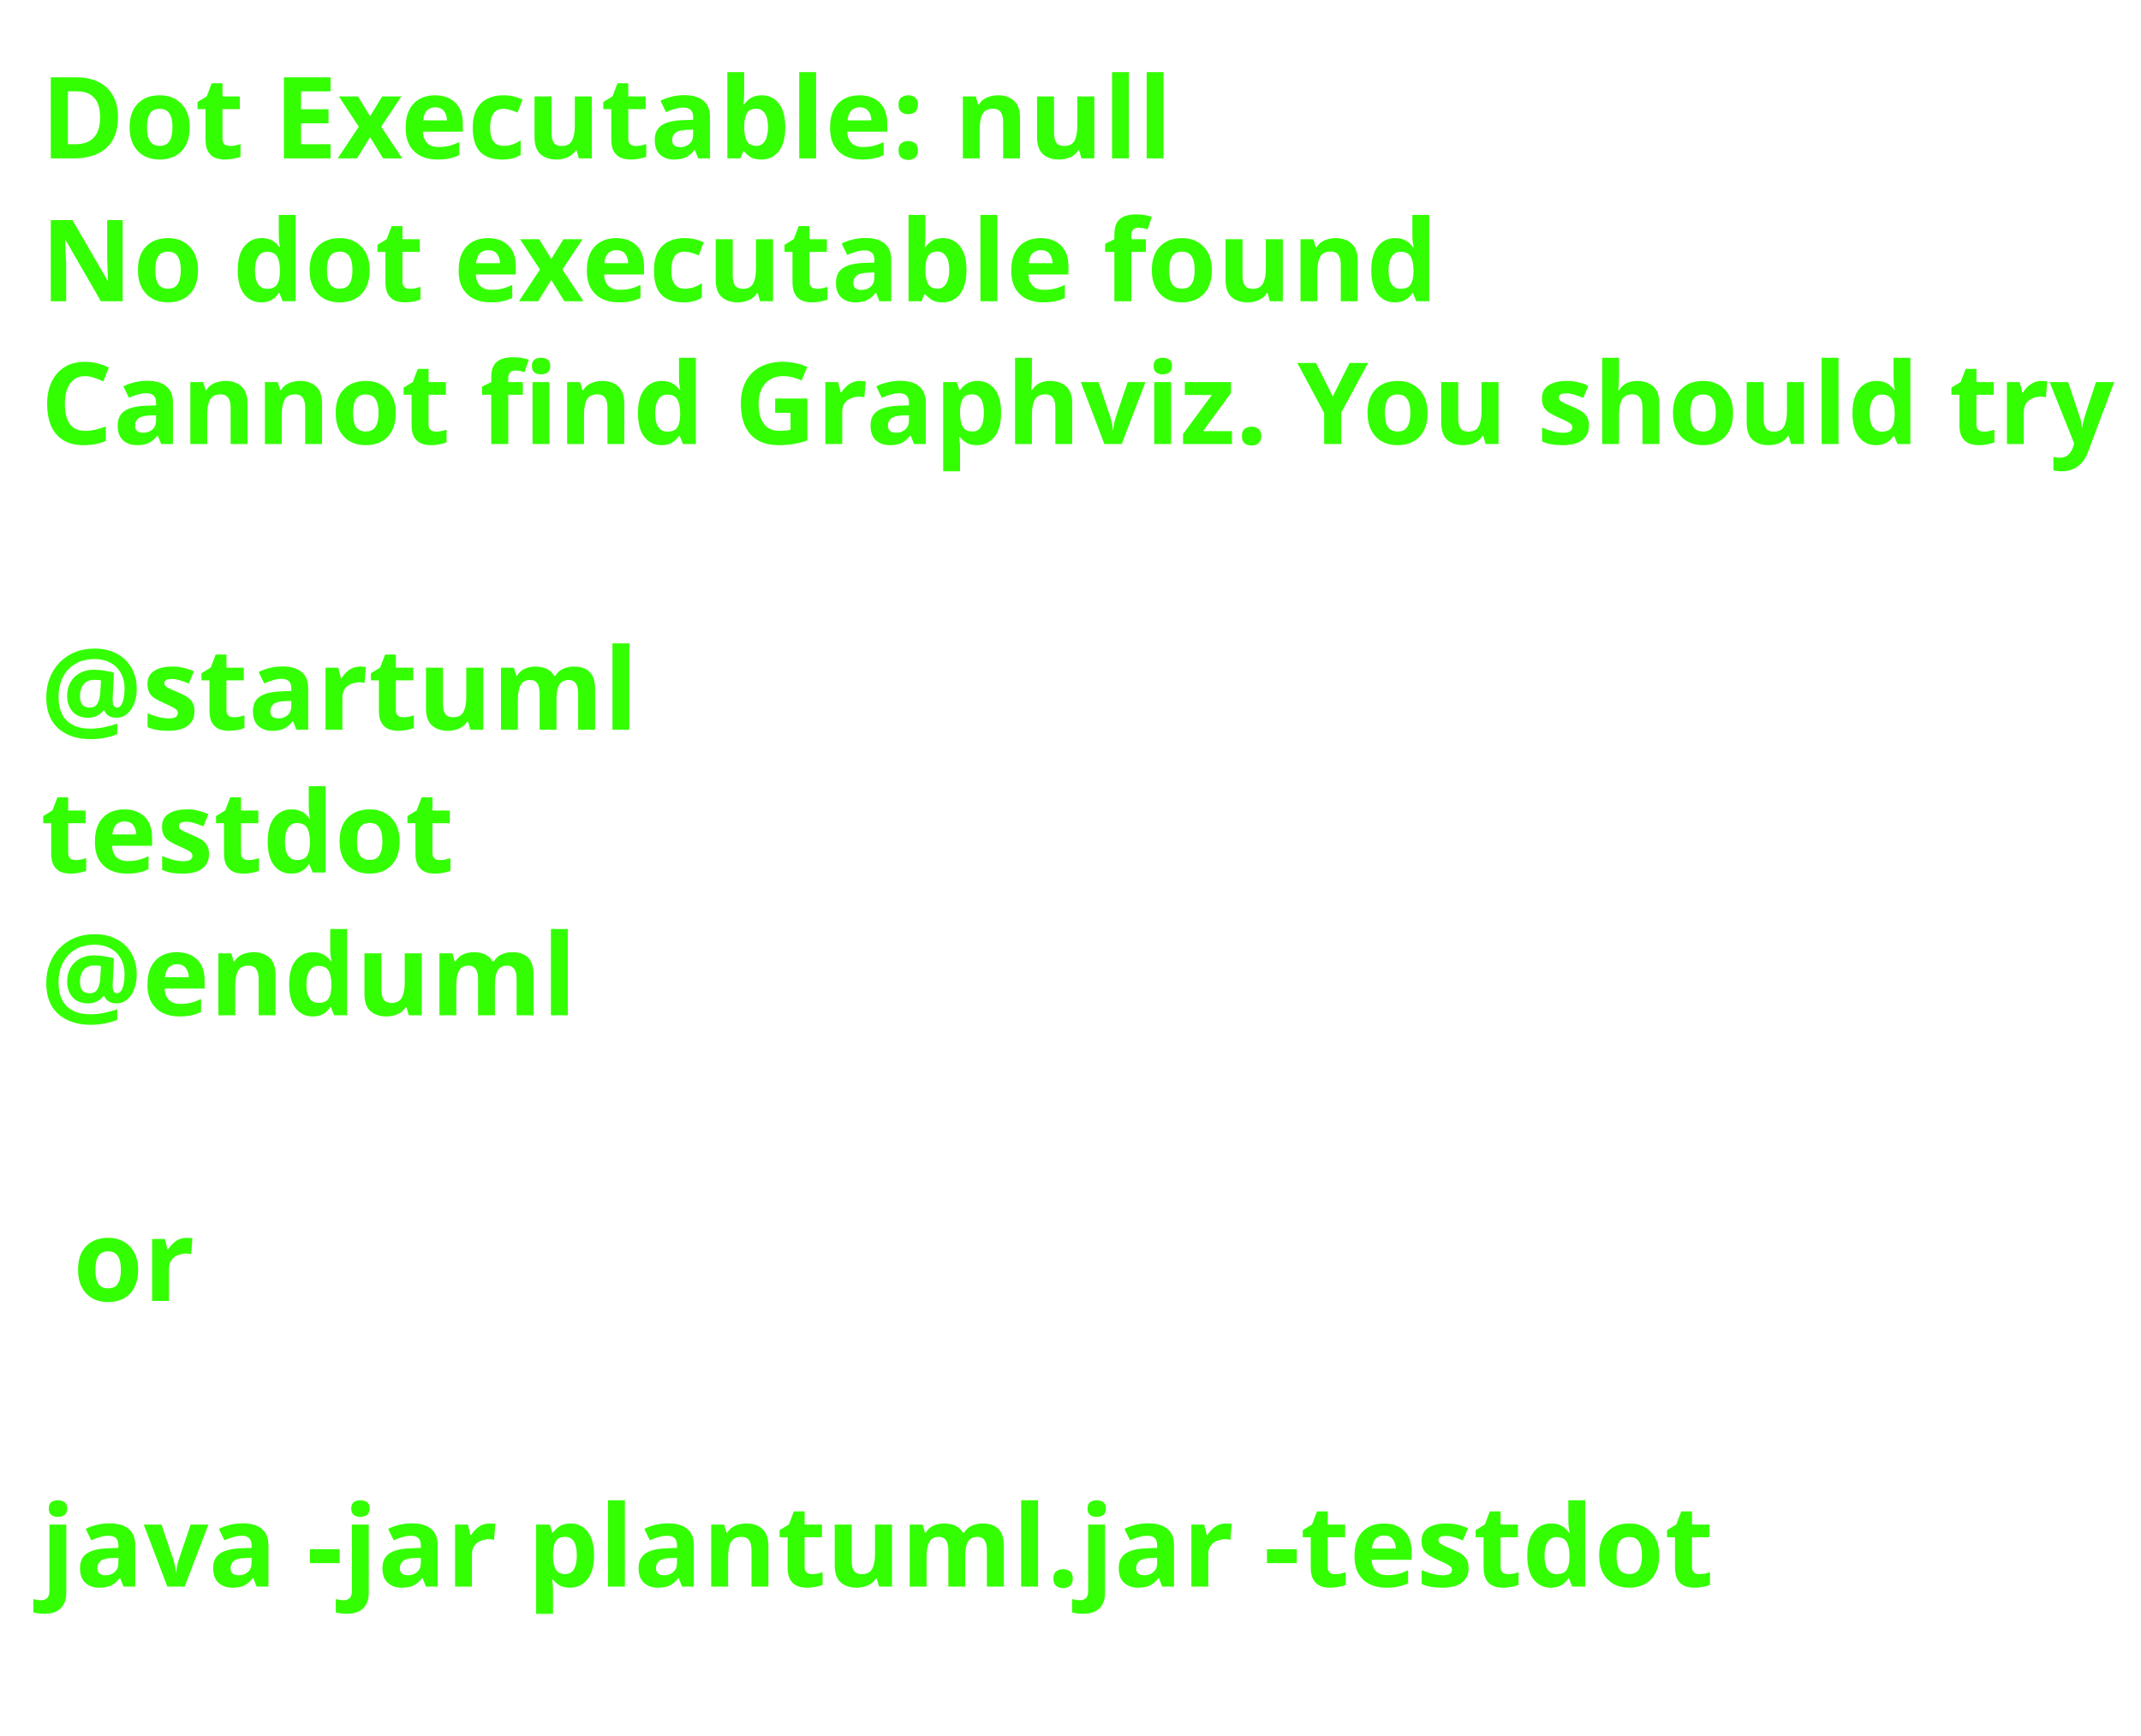
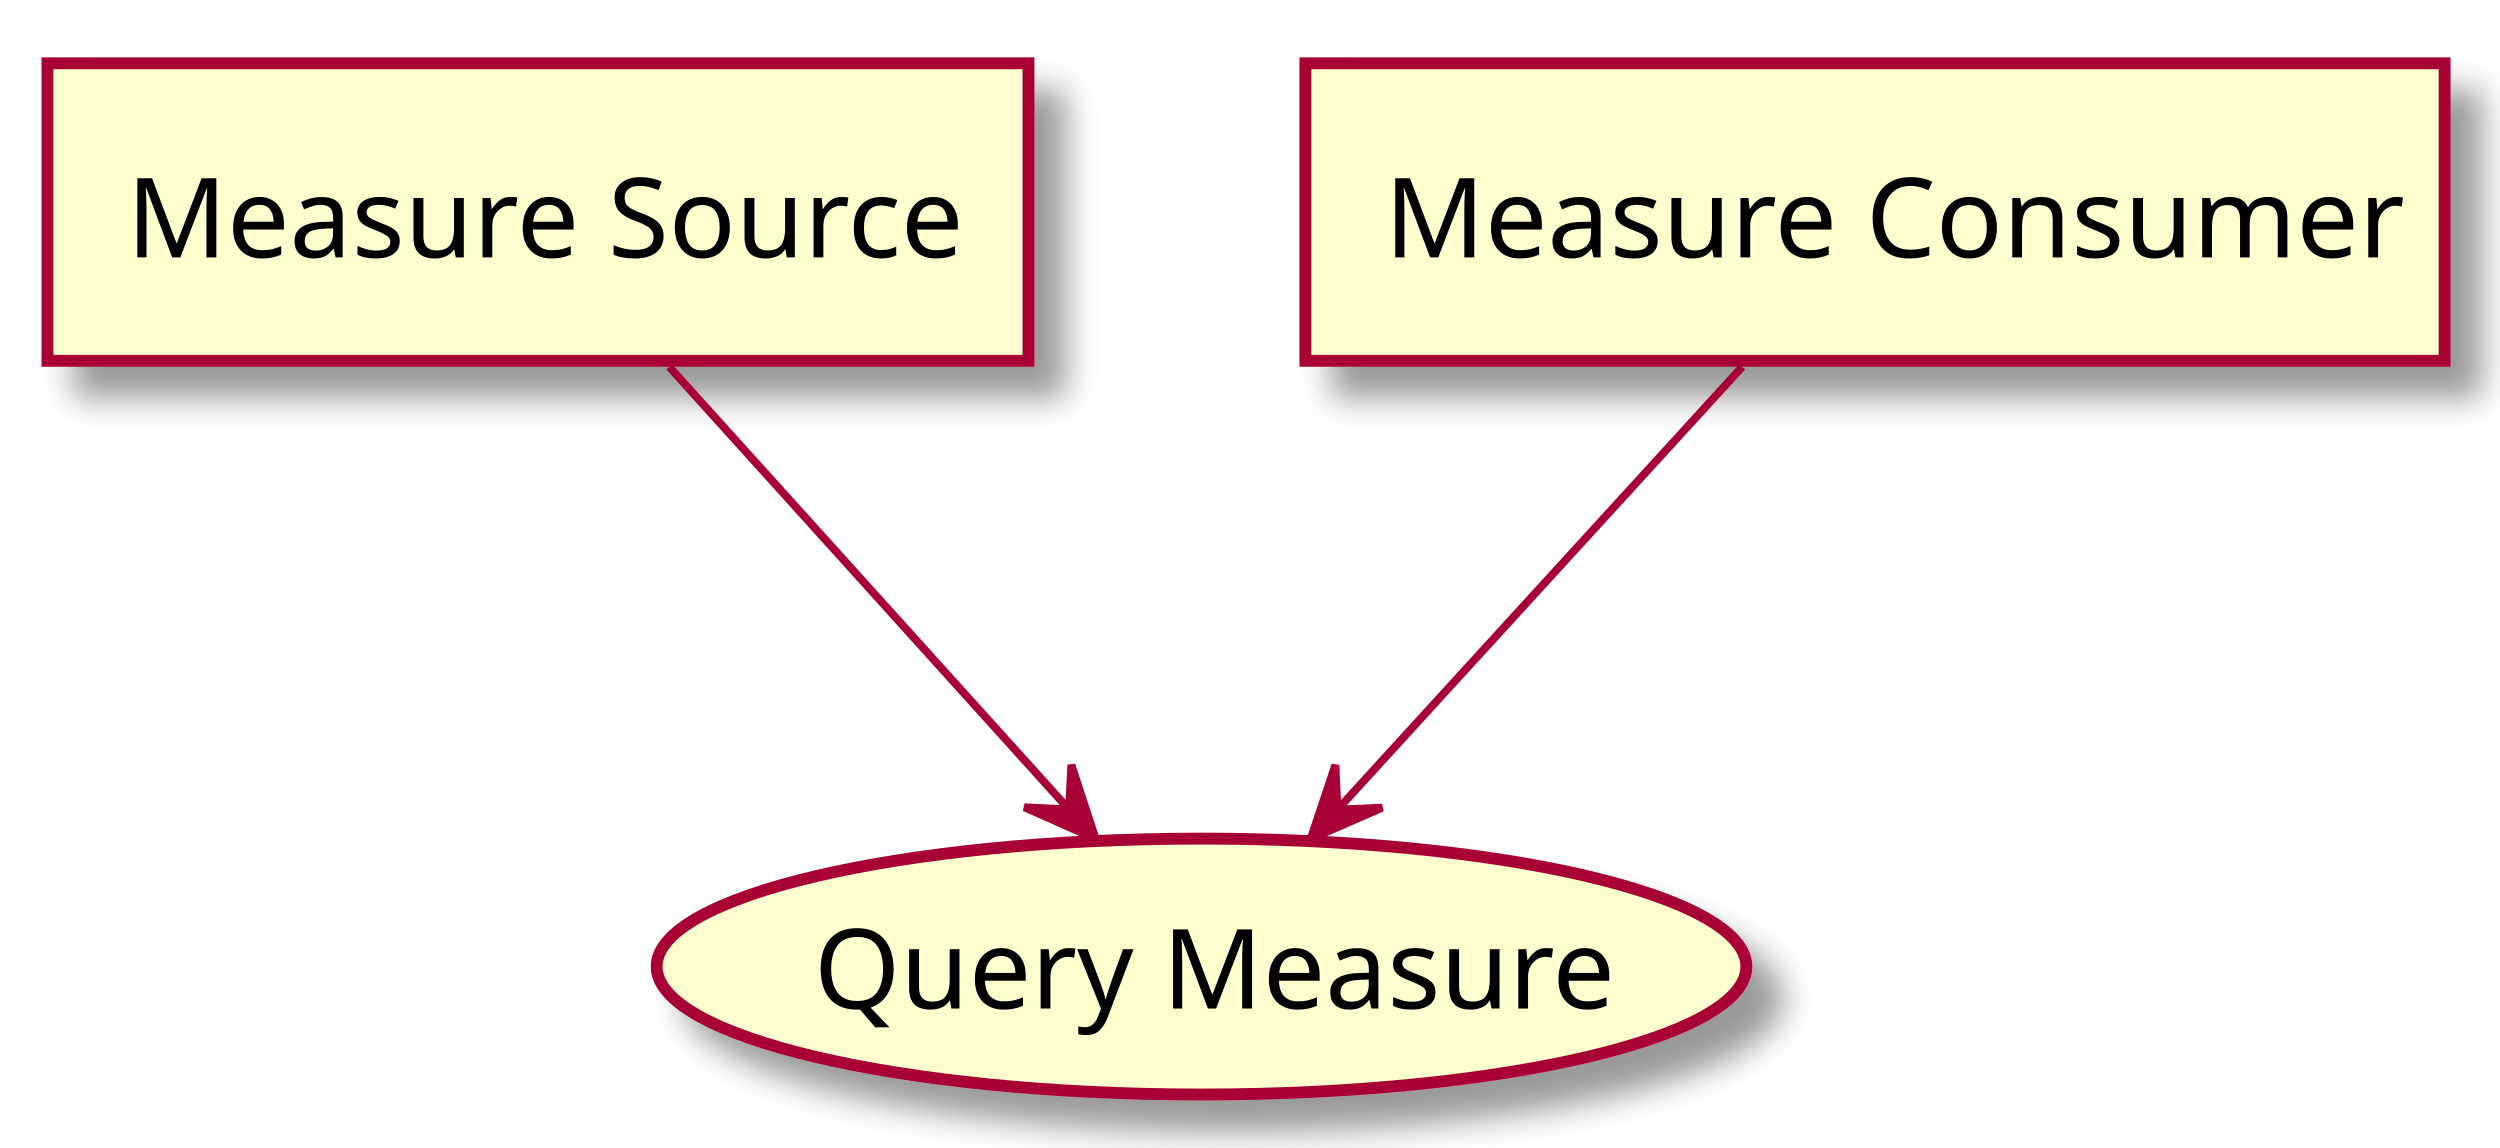
- <svg xmlns="http://www.w3.org/2000/svg" contentScriptType="application/ecmascript" contentStyleType="text/css" height="214px" preserveAspectRatio="none" style="width:264px;height:214px;background:#000000;" version="1.1" viewBox="0 0 264 214" width="264px" zoomAndPan="magnify">
-   <defs />
+ <svg xmlns="http://www.w3.org/2000/svg" contentScriptType="application/ecmascript" contentStyleType="text/css" height="145px" preserveAspectRatio="none" style="width:316px;height:145px;" version="1.1" viewBox="0 0 316 145" width="316px" zoomAndPan="magnify">
+   <defs>
+     <filter height="300%" id="fo7o2sp" width="300%" x="-1" y="-1">
+       <feGaussianBlur result="blurOut" stdDeviation="2.0" />
+       <feColorMatrix in="blurOut" result="blurOut2" type="matrix" values="0 0 0 0 0 0 0 0 0 0 0 0 0 0 0 0 0 0 .4 0" />
+       <feOffset dx="4.0" dy="4.0" in="blurOut2" result="blurOut3" />
+       <feBlend in="SourceGraphic" in2="blurOut3" mode="normal" />
+     </filter>
+   </defs>
  <g>
-     <text fill="#33FF02" font-family="sans-serif" font-size="14" font-weight="bold" lengthAdjust="spacingAndGlyphs" textLength="140" x="5" y="19.533">Dot Executable: null</text>
-     <text fill="#33FF02" font-family="sans-serif" font-size="14" font-weight="bold" lengthAdjust="spacingAndGlyphs" textLength="173" x="5" y="37.143">No dot executable found</text>
-     <text fill="#33FF02" font-family="sans-serif" font-size="14" font-weight="bold" lengthAdjust="spacingAndGlyphs" textLength="258" x="5" y="54.752">Cannot find Graphviz. You should try</text>
-     <text fill="#33FF02" font-family="sans-serif" font-size="14" font-weight="bold" lengthAdjust="spacingAndGlyphs" textLength="0" x="9" y="72.361" />
-     <text fill="#33FF02" font-family="sans-serif" font-size="14" font-weight="bold" lengthAdjust="spacingAndGlyphs" textLength="71" x="5" y="89.971">@startuml</text>
-     <text fill="#33FF02" font-family="sans-serif" font-size="14" font-weight="bold" lengthAdjust="spacingAndGlyphs" textLength="50" x="5" y="107.58">testdot</text>
-     <text fill="#33FF02" font-family="sans-serif" font-size="14" font-weight="bold" lengthAdjust="spacingAndGlyphs" textLength="66" x="5" y="125.189">@enduml</text>
-     <text fill="#33FF02" font-family="sans-serif" font-size="14" font-weight="bold" lengthAdjust="spacingAndGlyphs" textLength="0" x="9" y="142.799" />
-     <text fill="#33FF02" font-family="sans-serif" font-size="14" font-weight="bold" lengthAdjust="spacingAndGlyphs" textLength="15" x="9" y="160.408">or</text>
-     <text fill="#33FF02" font-family="sans-serif" font-size="14" font-weight="bold" lengthAdjust="spacingAndGlyphs" textLength="0" x="9" y="178.018" />
-     <text fill="#33FF02" font-family="sans-serif" font-size="14" font-weight="bold" lengthAdjust="spacingAndGlyphs" textLength="201" x="5" y="195.627">java -jar plantuml.jar -testdot</text>
-     <text fill="#33FF02" font-family="sans-serif" font-size="14" font-weight="bold" lengthAdjust="spacingAndGlyphs" textLength="0" x="9" y="213.236" />
+     <rect fill="#FEFECE" filter="url(#fo7o2sp)" height="37.609" style="stroke: #A80036; stroke-width: 1.5;" width="124" x="6" y="8" />
+     <text fill="#000000" font-family="sans-serif" font-size="14" lengthAdjust="spacingAndGlyphs" textLength="104" x="16" y="32.533">Measure Source</text>
+     <rect fill="#FEFECE" filter="url(#fo7o2sp)" height="37.609" style="stroke: #A80036; stroke-width: 1.5;" width="144" x="165" y="8" />
+     <text fill="#000000" font-family="sans-serif" font-size="14" lengthAdjust="spacingAndGlyphs" textLength="124" x="175" y="32.533">Measure Consumer</text>
+     <ellipse cx="151.872" cy="122.174" fill="#FEFECE" filter="url(#fo7o2sp)" rx="68.872" ry="16.174" style="stroke: #A80036; stroke-width: 1.5;" />
+     <text fill="#000000" font-family="sans-serif" font-size="14" lengthAdjust="spacingAndGlyphs" textLength="98" x="102.872" y="127.479">Query Measure</text>
+     <path d="M84.596,46.374 C99.141,62.478 120.198,85.791 134.894,102.061 " fill="none" style="stroke: #A80036; stroke-width: 1.0;" />
+     <polygon fill="#A80036" points="138.485,106.037,135.42,96.677,135.133,102.327,129.484,102.04,138.485,106.037" style="stroke: #A80036; stroke-width: 1.0;" />
+     <path d="M220.207,46.374 C205.488,62.478 184.18,85.791 169.31,102.061 " fill="none" style="stroke: #A80036; stroke-width: 1.0;" />
+     <polygon fill="#A80036" points="165.676,106.037,174.7,102.091,169.049,102.346,168.794,96.695,165.676,106.037" style="stroke: #A80036; stroke-width: 1.0;" />
  </g>
</svg>
